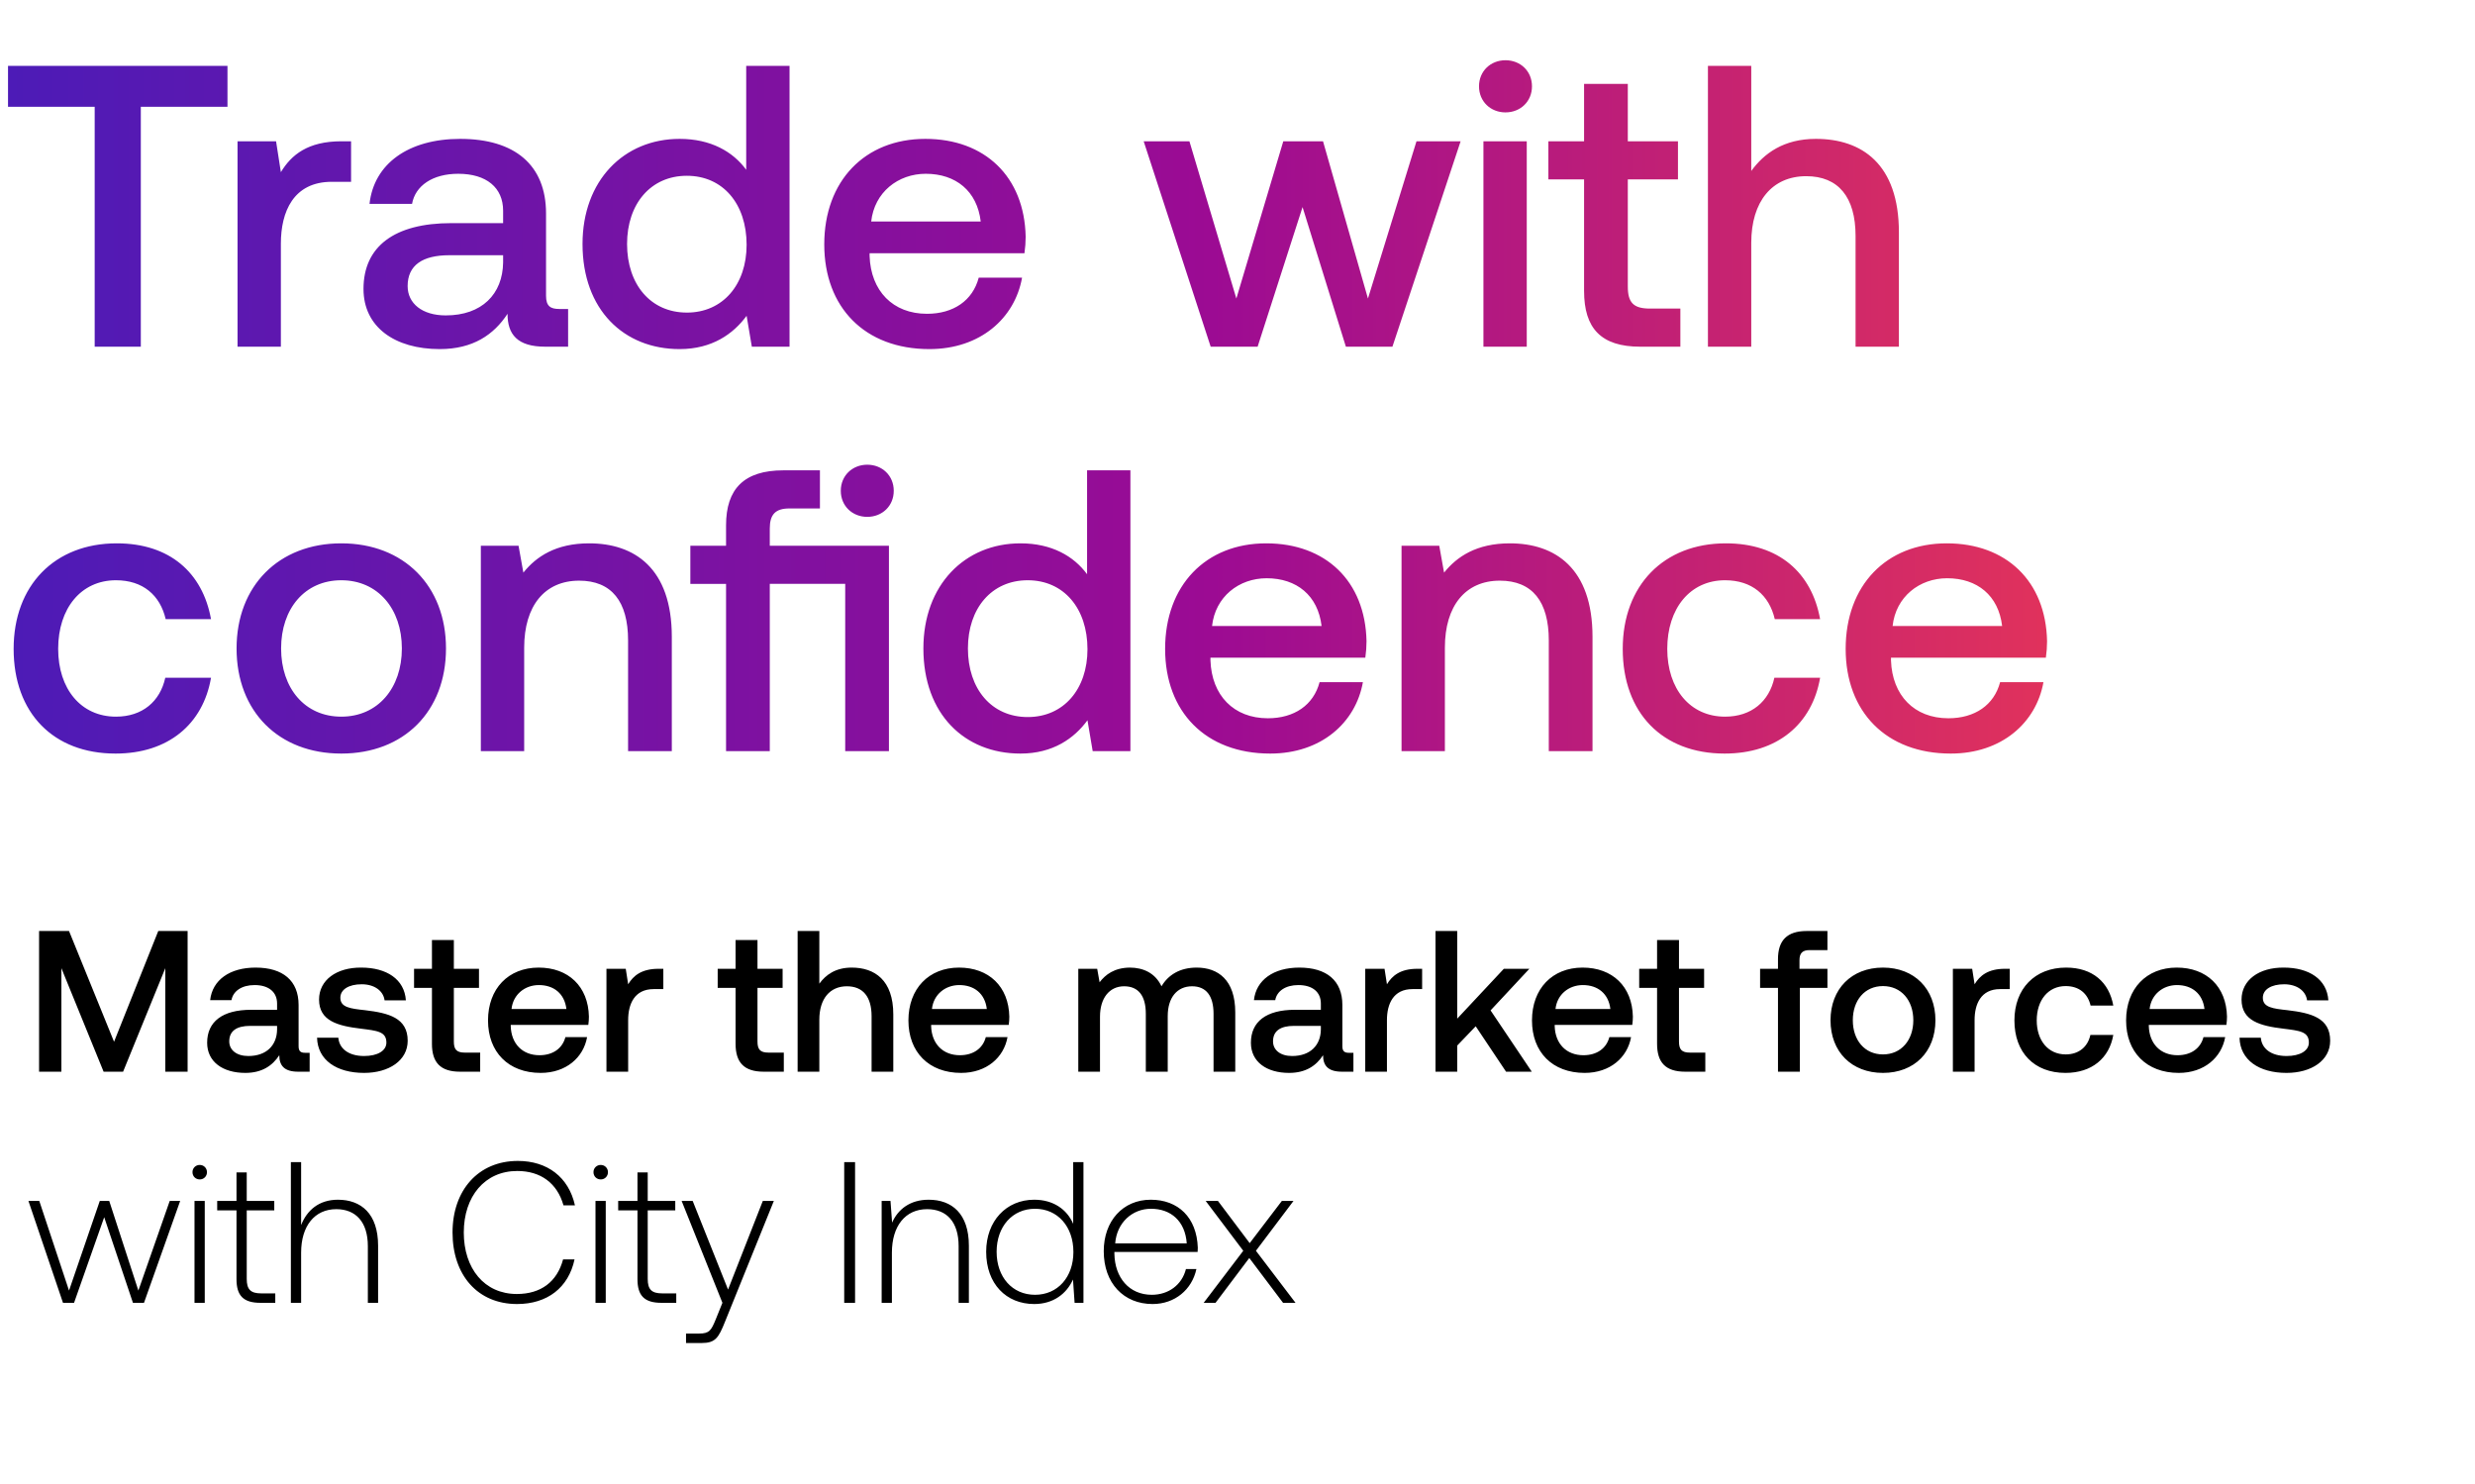
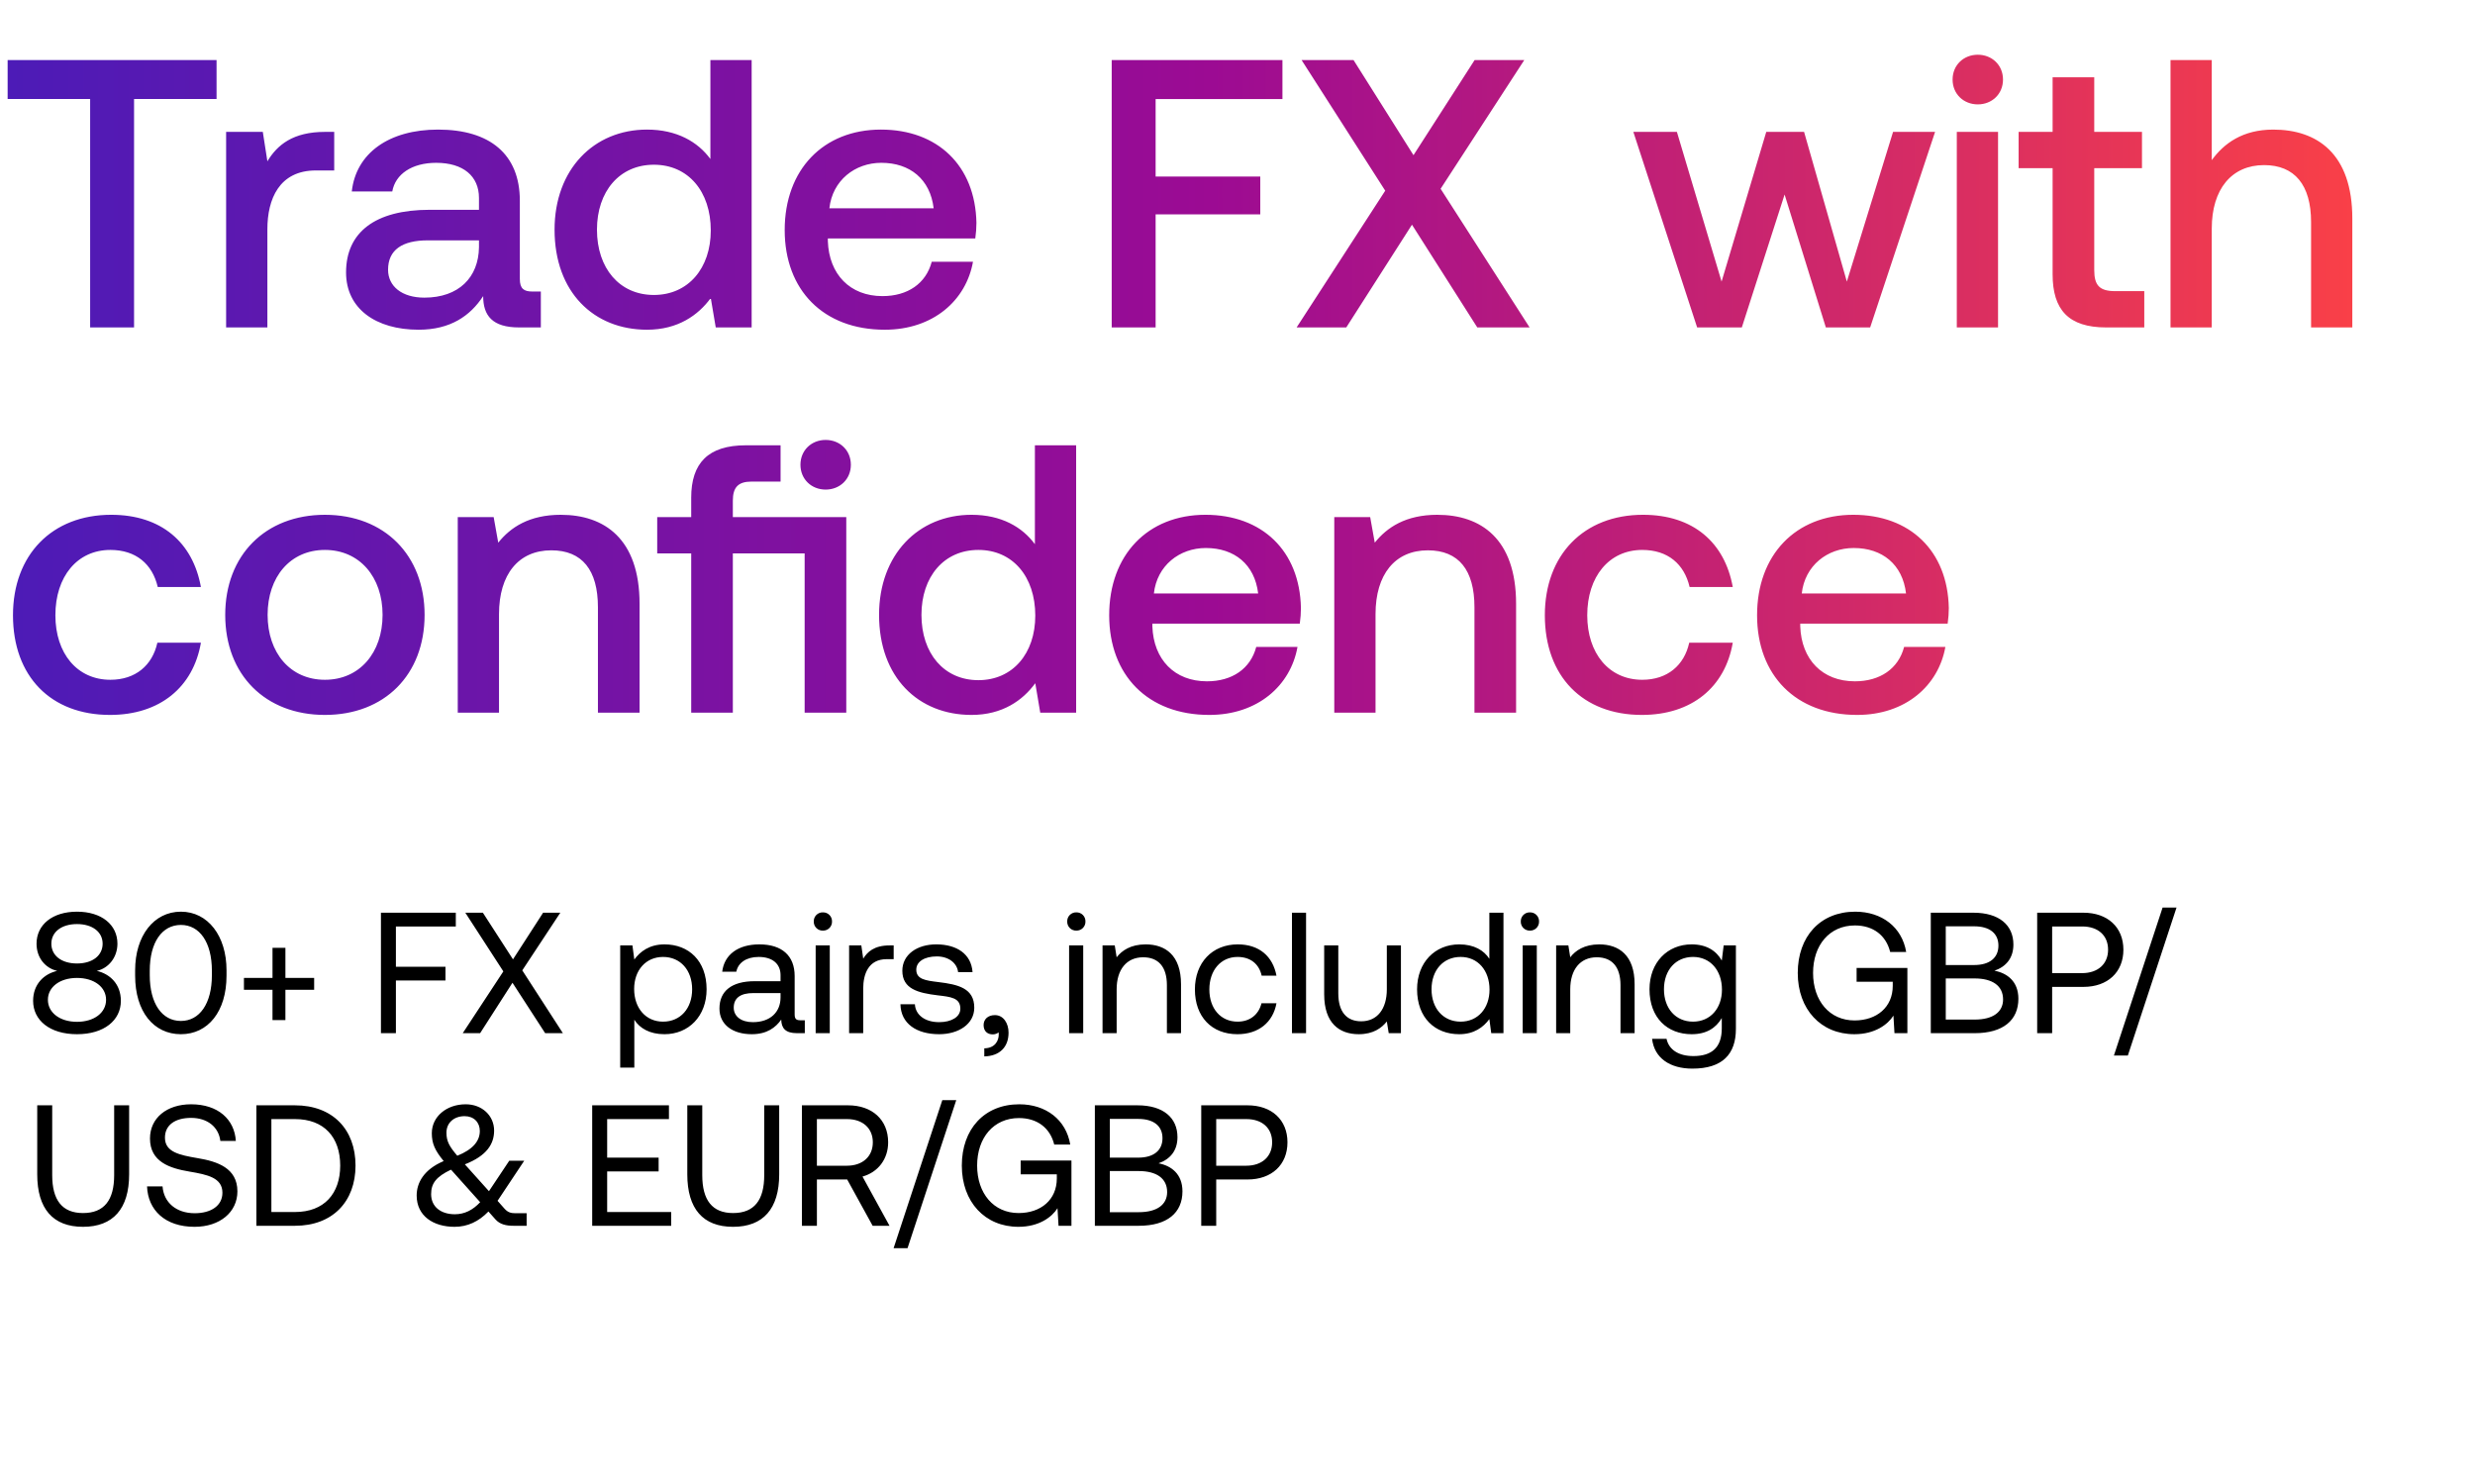
<svg xmlns="http://www.w3.org/2000/svg" width="257" height="154" viewBox="0 0 257 154" fill="none">
-   <path d="M4.058 111.284h2.317v-10.748l4.383 10.748h2.024l4.383-10.748v10.748h2.316V96.675h-3.047l-4.591 11.5-4.675-11.5h-3.11v14.609zm27.636-1.962c-.46 0-.689-.146-.689-.688v-4.279c0-2.525-1.628-3.881-4.466-3.881-2.692 0-4.487 1.294-4.717 3.381h2.213c.167-.94 1.064-1.566 2.4-1.566 1.481 0 2.337.731 2.337 1.92v.647H26.08c-2.984 0-4.57 1.232-4.57 3.423 0 1.983 1.627 3.13 3.965 3.13 1.732 0 2.817-.751 3.527-1.836 0 1.064.5 1.711 1.961 1.711h1.19v-1.962h-.46zm-2.922-2.42c-.02 1.648-1.106 2.754-2.984 2.754-1.232 0-1.983-.626-1.983-1.523 0-1.085.772-1.607 2.17-1.607h2.797v.376zm4.15.855c.062 2.317 2.024 3.652 4.883 3.652 2.588 0 4.529-1.294 4.529-3.339 0-2.379-1.983-2.88-4.425-3.172-1.544-.167-2.567-.292-2.567-1.294 0-.856.877-1.398 2.213-1.398 1.335 0 2.254.689 2.379 1.669h2.212c-.146-2.191-2.004-3.401-4.633-3.401-2.567-.021-4.383 1.294-4.383 3.318 0 2.212 1.92 2.734 4.362 3.026 1.649.209 2.63.292 2.63 1.44 0 .856-.919 1.398-2.317 1.398-1.628 0-2.588-.793-2.671-1.899h-2.212zm11.93.626c0 1.941.877 2.901 2.922 2.901h2.087v-1.982h-1.586c-.855 0-1.148-.314-1.148-1.148v-5.573h2.61v-1.982h-2.61v-2.984h-2.274v2.984h-1.858v1.982h1.858v5.802zm11.29 3.026c2.65 0 4.446-1.607 4.821-3.714H58.71c-.313 1.189-1.315 1.878-2.692 1.878-1.774 0-2.922-1.19-2.984-3.005v-.146h8.056c.041-.293.062-.585.062-.856-.063-3.131-2.129-5.092-5.217-5.092-3.152 0-5.26 2.191-5.26 5.488 0 3.277 2.108 5.447 5.468 5.447zm-3.026-6.636c.167-1.524 1.398-2.484 2.839-2.484 1.565 0 2.67.898 2.859 2.484h-5.698zm15.263-4.174c-1.754 0-2.61.709-3.152 1.607l-.25-1.607h-2.004v10.685h2.254v-5.363c0-1.649.647-3.214 2.65-3.214h1.002v-2.108h-.5zm8.002 7.784c0 1.941.877 2.901 2.922 2.901h2.087v-1.982h-1.586c-.856 0-1.148-.314-1.148-1.148v-5.573h2.609v-1.982h-2.609v-2.984h-2.275v2.984h-1.857v1.982h1.857v5.802zm12.057-7.909c-1.67 0-2.692.751-3.36 1.669v-5.468h-2.254v14.609h2.254v-5.405c0-2.15 1.085-3.464 2.859-3.464 1.67 0 2.567 1.085 2.567 3.109v5.76h2.254v-5.948c0-3.568-1.941-4.862-4.32-4.862zm11.36 10.935c2.65 0 4.445-1.607 4.82-3.714h-2.254c-.313 1.189-1.314 1.878-2.692 1.878-1.774 0-2.921-1.19-2.984-3.005v-.146h8.056c.041-.293.062-.585.062-.856-.062-3.131-2.128-5.092-5.217-5.092-3.151 0-5.26 2.191-5.26 5.488 0 3.277 2.109 5.447 5.469 5.447zm-3.027-6.636c.167-1.524 1.399-2.484 2.839-2.484 1.565 0 2.671.898 2.859 2.484h-5.698zm27.489-4.299c-1.753 0-2.963.772-3.652 1.941-.647-1.378-1.899-1.941-3.297-1.941-1.607.021-2.525.73-3.131 1.523l-.25-1.398h-1.962v10.685h2.254v-5.718c0-1.899.96-3.151 2.504-3.151 1.482 0 2.254.98 2.254 2.859v6.01h2.275v-5.781c0-1.92.981-3.088 2.525-3.088 1.461 0 2.233.98 2.233 2.859v6.01h2.254v-6.156c0-3.381-1.794-4.654-4.007-4.654zm15.818 8.848c-.459 0-.689-.146-.689-.688v-4.279c0-2.525-1.628-3.881-4.466-3.881-2.692 0-4.487 1.294-4.717 3.381h2.212c.167-.94 1.065-1.566 2.401-1.566 1.481 0 2.337.731 2.337 1.92v.647h-2.692c-2.985 0-4.571 1.232-4.571 3.423 0 1.983 1.628 3.13 3.965 3.13 1.733 0 2.818-.751 3.527-1.836 0 1.064.501 1.711 1.962 1.711h1.19v-1.962h-.459zm-2.922-2.42c-.021 1.648-1.106 2.754-2.984 2.754-1.232 0-1.983-.626-1.983-1.523 0-1.085.772-1.607 2.17-1.607h2.797v.376zm10.014-6.303c-1.753 0-2.609.709-3.152 1.607l-.25-1.607h-2.003v10.685h2.253v-5.363c0-1.649.647-3.214 2.651-3.214h1.002v-2.108h-.501zm1.891 10.685h2.254v-2.713l1.92-2.003 3.151 4.716h2.671l-4.278-6.365 4.028-4.32h-2.651l-4.841 5.176v-9.1h-2.254v14.609zm15.486.125c2.65 0 4.445-1.607 4.82-3.714h-2.253c-.313 1.189-1.315 1.878-2.693 1.878-1.774 0-2.921-1.19-2.984-3.005v-.146h8.056c.041-.293.062-.585.062-.856-.062-3.131-2.128-5.092-5.217-5.092-3.151 0-5.259 2.191-5.259 5.488 0 3.277 2.108 5.447 5.468 5.447zm-3.027-6.636c.167-1.524 1.399-2.484 2.839-2.484 1.565 0 2.671.898 2.859 2.484h-5.698zm10.548 3.61c0 1.941.877 2.901 2.922 2.901h2.087v-1.982h-1.586c-.856 0-1.148-.314-1.148-1.148v-5.573h2.609v-1.982h-2.609v-2.984h-2.275v2.984h-1.857v1.982h1.857v5.802zm10.697-5.802h1.858v8.703h2.274v-8.703h2.86v-1.982h-2.901v-.898c0-.73.313-1.043 1.043-1.043h1.858v-1.983h-2.15c-2.066 0-2.984 1.002-2.984 2.922v1.002h-1.858v1.982zm12.76 8.828c3.255 0 5.447-2.191 5.447-5.467 0-3.256-2.192-5.468-5.447-5.468-3.256 0-5.447 2.212-5.447 5.468 0 3.276 2.191 5.467 5.447 5.467zm0-1.92c-1.9 0-3.131-1.481-3.131-3.547 0-2.067 1.231-3.548 3.131-3.548 1.899 0 3.151 1.481 3.151 3.548 0 2.066-1.252 3.547-3.151 3.547zm12.664-8.89c-1.753 0-2.609.709-3.151 1.607l-.251-1.607h-2.003v10.685h2.254v-5.363c0-1.649.647-3.214 2.65-3.214h1.002v-2.108h-.501zm6.286 10.81c2.734 0 4.55-1.523 4.967-3.944h-2.379c-.271 1.231-1.19 2.024-2.567 2.024-1.816 0-3.005-1.44-3.005-3.527 0-2.107 1.189-3.568 3.005-3.568 1.398 0 2.296.772 2.588 2.024h2.358c-.438-2.421-2.15-3.944-4.904-3.944-3.235 0-5.364 2.191-5.364 5.488 0 3.34 2.066 5.447 5.301 5.447zm11.764 0c2.65 0 4.445-1.607 4.82-3.714h-2.253c-.314 1.189-1.315 1.878-2.693 1.878-1.774 0-2.921-1.19-2.984-3.005v-.146h8.056c.041-.293.062-.585.062-.856-.062-3.131-2.128-5.092-5.217-5.092-3.151 0-5.259 2.191-5.259 5.488 0 3.277 2.108 5.447 5.468 5.447zm-3.027-6.636c.167-1.524 1.399-2.484 2.839-2.484 1.565 0 2.671.898 2.859 2.484h-5.698zm9.337 2.984c.063 2.317 2.025 3.652 4.884 3.652 2.588 0 4.528-1.294 4.528-3.339 0-2.379-1.982-2.88-4.424-3.172-1.544-.167-2.567-.292-2.567-1.294 0-.856.877-1.398 2.212-1.398 1.336 0 2.254.689 2.379 1.669h2.213c-.146-2.191-2.004-3.401-4.633-3.401-2.567-.021-4.383 1.294-4.383 3.318 0 2.212 1.92 2.734 4.362 3.026 1.648.209 2.629.292 2.629 1.44 0 .856-.918 1.398-2.316 1.398-1.628 0-2.588-.793-2.672-1.899h-2.212zM6.542 135.284H7.69l3.13-8.89 2.985 8.89h1.147l3.757-10.581h-1.085l-3.256 9.308-3.026-9.308h-.98l-3.194 9.308-3.089-9.308H2.952l3.59 10.581zM20.74 122.47a.735.735 0 00.75-.751.735.735 0 00-.75-.751.735.735 0 00-.752.751c0 .438.334.751.752.751zm-.543 12.814h1.064v-10.581h-1.064v10.581zm4.36-2.462c0 1.69.688 2.462 2.483 2.462h1.544v-.981h-1.46c-1.107 0-1.503-.417-1.503-1.502v-7.117h2.859v-.981h-2.86v-2.963h-1.063v2.963h-2.004v.981h2.004v7.138zm10.53-8.244c-1.982 0-3.214 1.106-3.819 2.63v-6.533h-1.064v14.609h1.064v-5.217c0-2.755 1.398-4.508 3.652-4.508 2.025 0 3.277 1.336 3.277 3.84v5.885h1.064v-5.927c0-3.339-1.774-4.779-4.174-4.779zm18.603 10.831c3.13 0 5.343-1.69 5.969-4.633h-1.19c-.626 2.338-2.316 3.59-4.8 3.59-3.38 0-5.51-2.651-5.51-6.386 0-3.736 2.171-6.386 5.552-6.386 2.442 0 4.153 1.273 4.8 3.568h1.19c-.647-2.921-2.86-4.612-5.927-4.612-4.112 0-6.783 3.047-6.783 7.43 0 4.424 2.609 7.429 6.7 7.429zm8.687-12.939a.735.735 0 00.751-.751.735.735 0 00-.751-.751.735.735 0 00-.751.751c0 .438.334.751.751.751zm-.543 12.814H62.9v-10.581h-1.065v10.581zm4.36-2.462c0 1.69.689 2.462 2.484 2.462h1.544v-.981h-1.461c-1.106 0-1.503-.417-1.503-1.502v-7.117h2.86v-.981h-2.86v-2.963h-1.064v2.963h-2.003v.981h2.003v7.138zm8.82 2.462l-.69 1.711c-.48 1.169-.667 1.482-1.752 1.482h-1.336v.981h1.628c1.419 0 1.753-.543 2.42-2.212l5.072-12.543H79.21l-3.61 9.204-3.673-9.204h-1.148l4.236 10.581zm12.648 0h1.127v-14.609h-1.127v14.609zm8.77-10.706c-1.94 0-3.192 1.002-3.798 2.379l-.166-2.254h-.919v10.581h1.065v-5.217c0-2.755 1.398-4.508 3.652-4.508 2.045 0 3.276 1.336 3.276 3.84v5.885h1.065v-5.927c0-3.339-1.774-4.779-4.174-4.779zm15.007 2.504c-.647-1.502-2.066-2.504-4.048-2.504-2.901 0-4.988 2.212-4.988 5.405 0 3.339 2.087 5.426 4.988 5.426 1.982 0 3.36-1.064 4.027-2.546l.167 2.421h.919v-14.609h-1.065v6.407zm-3.965 7.367c-2.358 0-3.986-1.836-3.986-4.466 0-2.608 1.628-4.466 3.986-4.466 2.358 0 3.986 1.858 3.986 4.487 0 2.609-1.628 4.445-3.986 4.445zm12.208.96c2.317 0 4.091-1.502 4.55-3.631h-1.086c-.417 1.649-1.815 2.671-3.547 2.671-2.359 0-3.84-1.794-3.882-4.257v-.188h8.64c0-.146.021-.313.021-.438-.105-3.151-2.045-4.988-4.884-4.988-2.901 0-4.883 2.212-4.883 5.343 0 3.318 2.066 5.488 5.071 5.488zm-3.882-6.302c.167-2.15 1.774-3.59 3.715-3.59 2.066 0 3.548 1.273 3.715 3.59h-7.43zm9.188 6.177h1.231l3.506-4.654 3.506 4.654h1.294l-4.111-5.405 3.902-5.176h-1.21l-3.339 4.383-3.298-4.383h-1.273l3.903 5.176-4.111 5.405z" fill="#000" />
-   <path d="M.833 11.088h8.999V36h4.79V11.088h8.999v-4.25H.833v4.25zm34.622 3.582c-3.5 0-5.208 1.417-6.29 3.208l-.5-3.208h-4V36h4.5V25.294c0-3.292 1.29-6.416 5.29-6.416h2V14.67h-1zm22.62 17.414c-.916 0-1.375-.292-1.375-1.375v-8.54c0-5.04-3.249-7.749-8.915-7.749-5.374 0-8.956 2.583-9.415 6.75h4.416c.334-1.876 2.125-3.125 4.791-3.125 2.958 0 4.666 1.458 4.666 3.832v1.292h-5.374c-5.957 0-9.124 2.458-9.124 6.832 0 3.958 3.25 6.249 7.916 6.249 3.457 0 5.624-1.5 7.04-3.666 0 2.125 1 3.416 3.916 3.416h2.375v-3.916h-.917zm-5.832-4.833c-.042 3.292-2.208 5.5-5.957 5.5-2.458 0-3.958-1.25-3.958-3.042 0-2.166 1.541-3.207 4.333-3.207h5.582v.75zm25.242-9.623c-1.374-1.874-3.666-3.208-6.915-3.208-5.79 0-10.082 4.333-10.082 10.915 0 6.832 4.291 10.915 10.082 10.915 3.374 0 5.582-1.583 6.957-3.458L78.069 36h3.916V6.838h-4.5v10.79zm-6.165 14.83c-3.75 0-6.207-2.915-6.207-7.123 0-4.166 2.457-7.082 6.207-7.082s6.207 2.916 6.207 7.166c0 4.124-2.458 7.04-6.207 7.04zm25.184 3.792c5.291 0 8.874-3.208 9.624-7.415h-4.499c-.625 2.374-2.625 3.749-5.374 3.749-3.541 0-5.833-2.375-5.958-5.999v-.292h16.081a12.27 12.27 0 00.125-1.708c-.125-6.249-4.249-10.165-10.415-10.165-6.29 0-10.498 4.375-10.498 10.957 0 6.54 4.207 10.873 10.914 10.873zm-6.04-13.248c.333-3.04 2.791-4.957 5.666-4.957 3.124 0 5.332 1.791 5.707 4.957H90.464zM125.715 36h4.874l4.666-14.497L139.754 36h4.833l7.082-21.33h-4.583L142.046 31l-4.666-16.33h-4.125L128.381 31l-4.874-16.33h-4.749L125.715 36zm30.614-24.33c1.541 0 2.749-1.124 2.749-2.707 0-1.583-1.208-2.708-2.749-2.708-1.542 0-2.75 1.125-2.75 2.708 0 1.583 1.208 2.708 2.75 2.708zM154.037 36h4.499V14.67h-4.499V36zm10.451-5.79c0 3.874 1.75 5.79 5.833 5.79h4.166v-3.958h-3.167c-1.708 0-2.291-.625-2.291-2.29V18.627h5.208V14.67h-5.208V8.713h-4.541v5.957h-3.707v3.958h3.707v11.581zm24.067-15.79c-3.333 0-5.374 1.5-6.707 3.333V6.838h-4.499V36h4.499V25.21c0-4.29 2.166-6.915 5.707-6.915 3.333 0 5.124 2.166 5.124 6.207V36h4.5V24.127c0-7.124-3.875-9.707-8.624-9.707zM11.998 78.25c5.457 0 9.082-3.041 9.915-7.874h-4.75c-.54 2.458-2.374 4.041-5.123 4.041-3.625 0-6-2.874-6-7.04 0-4.208 2.375-7.124 6-7.124 2.79 0 4.582 1.541 5.165 4.041h4.708c-.875-4.832-4.291-7.874-9.79-7.874-6.457 0-10.707 4.375-10.707 10.957 0 6.665 4.125 10.873 10.582 10.873zm23.44 0c6.5 0 10.873-4.374 10.873-10.915 0-6.499-4.374-10.915-10.873-10.915s-10.873 4.416-10.873 10.915c0 6.54 4.374 10.915 10.873 10.915zm0-3.833c-3.79 0-6.249-2.957-6.249-7.082 0-4.124 2.458-7.082 6.25-7.082 3.79 0 6.29 2.958 6.29 7.082 0 4.125-2.5 7.082-6.29 7.082zm25.74-17.997c-3.459 0-5.5 1.375-6.833 3.041l-.5-2.79H49.93V78h4.5V67.252c0-4.333 2.124-6.957 5.707-6.957 3.374 0 5.082 2.166 5.082 6.207V78h4.541V66.127c0-7.124-3.874-9.707-8.582-9.707zm28.878-2.75c1.542 0 2.75-1.124 2.75-2.707 0-1.583-1.208-2.708-2.75-2.708-1.541 0-2.75 1.125-2.75 2.708 0 1.583 1.209 2.708 2.75 2.708zm-10.123 3V54.88c0-1.458.583-2.083 2.041-2.083h3.167v-3.958H81.35c-4.125 0-5.958 1.958-5.958 5.708v2.124h-3.707v3.958h3.707V78h4.541V60.628h7.832V78h4.541V56.67H79.933zm32.947 2.958c-1.375-1.874-3.666-3.208-6.916-3.208-5.791 0-10.081 4.333-10.081 10.915 0 6.832 4.29 10.915 10.081 10.915 3.375 0 5.583-1.583 6.957-3.458l.542 3.208h3.916V48.838h-4.499v10.79zm-6.166 14.83c-3.749 0-6.207-2.915-6.207-7.123 0-4.166 2.458-7.082 6.207-7.082 3.749 0 6.207 2.916 6.207 7.165 0 4.125-2.458 7.04-6.207 7.04zm25.185 3.792c5.291 0 8.873-3.208 9.623-7.415h-4.499c-.625 2.374-2.625 3.749-5.374 3.749-3.541 0-5.832-2.375-5.957-5.999v-.292h16.08a12.27 12.27 0 00.125-1.708c-.125-6.249-4.249-10.165-10.415-10.165-6.29 0-10.498 4.375-10.498 10.957 0 6.54 4.208 10.873 10.915 10.873zm-6.041-13.248c.333-3.04 2.791-4.957 5.666-4.957 3.124 0 5.332 1.791 5.707 4.957h-11.373zm30.925-8.582c-3.458 0-5.499 1.375-6.833 3.041l-.5-2.79h-3.916V78h4.5V67.252c0-4.333 2.124-6.957 5.707-6.957 3.374 0 5.083 2.166 5.083 6.207V78h4.54V66.127c0-7.124-3.874-9.707-8.581-9.707zm22.3 21.83c5.458 0 9.082-3.041 9.915-7.874h-4.749c-.541 2.458-2.374 4.041-5.124 4.041-3.624 0-5.999-2.874-5.999-7.04 0-4.208 2.375-7.124 5.999-7.124 2.791 0 4.583 1.541 5.166 4.041h4.707c-.874-4.832-4.291-7.874-9.79-7.874-6.457 0-10.706 4.375-10.706 10.957 0 6.665 4.124 10.873 10.581 10.873zm23.482 0c5.291 0 8.874-3.208 9.624-7.415h-4.5c-.624 2.374-2.624 3.749-5.374 3.749-3.541 0-5.832-2.375-5.957-5.999v-.292h16.081a12.27 12.27 0 00.125-1.708c-.125-6.249-4.25-10.165-10.415-10.165-6.291 0-10.498 4.375-10.498 10.957 0 6.54 4.207 10.873 10.914 10.873zm-6.04-13.248c.333-3.04 2.791-4.957 5.665-4.957 3.125 0 5.333 1.791 5.708 4.957h-11.373z" fill="url(#paint0_linear_1072_109)" />
+   <path d="M10.05 100.815c1.215-.268 2.144-1.394 2.144-2.823 0-1.966-1.644-3.324-4.2-3.324-2.555 0-4.199 1.358-4.199 3.324 0 1.5.947 2.555 2.144 2.823-1.411.322-2.501 1.412-2.501 3.11 0 2.019 1.733 3.466 4.556 3.466 2.824 0 4.557-1.447 4.557-3.466 0-1.716-1.108-2.788-2.502-3.11zm-4.718-2.823c0-1.215 1.054-2.037 2.662-2.037 1.609 0 2.663.822 2.663 2.037 0 1.233-1.054 2.055-2.663 2.055-1.608 0-2.662-.822-2.662-2.055zm2.662 8.113c-1.769 0-3.02-.947-3.02-2.288 0-1.322 1.233-2.269 3.02-2.269s3.02.947 3.02 2.269c0 1.341-1.233 2.288-3.02 2.288zm6.038-4.789c0 3.734 1.93 6.075 4.753 6.075 2.806 0 4.736-2.341 4.736-6.075v-.572c0-3.556-1.93-6.076-4.736-6.076-2.823 0-4.753 2.52-4.753 6.076v.572zm7.97-.054c0 2.966-1.287 4.753-3.217 4.753-1.948 0-3.234-1.787-3.234-4.753v-.465c0-2.966 1.286-4.753 3.234-4.753 1.93 0 3.217 1.787 3.217 4.753v.465zm6.293.286H25.33v1.233h2.966v3.145h1.34v-3.145h2.985v-1.233h-2.984v-3.127h-1.34v3.127zm11.26 5.736h1.555v-5.468h5.147v-1.43H41.11v-4.181h6.22v-1.43h-7.774v12.509zm8.495 0h1.805l3.36-5.236 3.394 5.236h1.841l-4.217-6.522 3.949-5.987h-1.787l-3.127 4.843-3.127-4.843h-1.823l3.949 6.094-4.217 6.415zm20.944-9.22c-1.537 0-2.52.732-3.127 1.572l-.197-1.466h-1.269v12.688h1.466v-4.968c.553.876 1.59 1.501 3.127 1.501 2.52 0 4.378-1.876 4.378-4.664 0-2.966-1.859-4.664-4.378-4.664zm-.143 8.023c-1.787 0-3.002-1.394-3.002-3.395 0-1.948 1.215-3.324 3.002-3.324 1.805 0 3.02 1.376 3.02 3.359 0 1.984-1.215 3.36-3.02 3.36zm14.255-.143c-.411 0-.59-.125-.59-.608v-3.985c0-2.126-1.34-3.288-3.663-3.288-2.198 0-3.646 1.055-3.86 2.842h1.465c.179-.93 1.037-1.537 2.323-1.537 1.43 0 2.27.715 2.27 1.894v.625h-2.68c-2.395 0-3.664 1.019-3.664 2.842 0 1.662 1.358 2.662 3.36 2.662 1.572 0 2.483-.697 3.055-1.519.018.894.43 1.412 1.644 1.412h.804v-1.34h-.464zm-2.055-2.377c0 1.519-1.055 2.573-2.877 2.573-1.216 0-1.984-.607-1.984-1.501 0-1.036.733-1.519 2.037-1.519h2.824v.447zm4.397-6.933a.92.92 0 00.947-.948.92.92 0 00-.947-.947.92.92 0 00-.948.947.92.92 0 00.948.948zm-.751 10.65h1.465V98.17h-1.465v9.114zm7.69-9.114c-1.626 0-2.323.68-2.752 1.376l-.197-1.376H88.17v9.114h1.465v-4.646c0-1.448.518-3.038 2.43-3.038h.733v-1.43h-.411zm1.114 6.112c.036 2.001 1.662 3.109 4.02 3.109 2.02 0 3.646-1.054 3.646-2.752 0-2.019-1.662-2.412-3.735-2.662-1.322-.161-2.287-.286-2.287-1.287 0-.84.858-1.376 2.127-1.376 1.25 0 2.108.697 2.215 1.626h1.501c-.142-1.894-1.644-2.859-3.716-2.877-2.056-.018-3.575 1.072-3.575 2.734 0 1.895 1.627 2.306 3.664 2.556 1.358.161 2.359.25 2.359 1.394 0 .839-.912 1.393-2.198 1.393-1.52 0-2.466-.786-2.52-1.858h-1.501zm9.814 1.126c-.75 0-1.179.447-1.179 1.036 0 .644.411.965.947.965.214 0 .465-.071.608-.214a.988.988 0 01.017.232c0 .608-.357 1.412-1.501 1.43v.84c1.573-.036 2.52-.948 2.52-2.466 0-.983-.536-1.823-1.412-1.823zm8.449-8.774a.92.92 0 00.947-.948.92.92 0 00-.947-.947.92.92 0 00-.947.947.92.92 0 00.947.948zm-.751 10.65h1.466V98.17h-1.466v9.114zm7.941-9.22c-1.537 0-2.466.643-3.003 1.34l-.196-1.234h-1.269v9.114h1.465v-4.557c0-2.055 1.037-3.324 2.752-3.324 1.591 0 2.466 1.001 2.466 2.895v4.986h1.466v-5.075c0-3.02-1.626-4.146-3.681-4.146zm9.537 9.327c2.215 0 3.699-1.251 4.056-3.216h-1.555c-.286 1.161-1.179 1.912-2.484 1.912-1.751 0-2.93-1.358-2.93-3.342 0-1.983 1.179-3.377 2.93-3.377 1.341 0 2.234.732 2.502 1.948h1.537c-.375-2.002-1.787-3.253-4.021-3.253-2.644 0-4.449 1.894-4.449 4.682 0 2.841 1.751 4.646 4.414 4.646zm5.663-.107h1.465V94.775h-1.465v12.509zm9.852-4.557c0 2.055-1.001 3.324-2.663 3.324-1.519 0-2.376-1.001-2.376-2.895V98.17h-1.466v5.076c0 3.02 1.591 4.145 3.592 4.145 1.501 0 2.377-.643 2.913-1.322l.196 1.215h1.269V98.17h-1.465v4.557zm10.647-3.163c-.554-.875-1.591-1.5-3.128-1.5-2.519 0-4.378 1.876-4.378 4.663 0 2.967 1.859 4.664 4.378 4.664 1.537 0 2.52-.732 3.128-1.572l.196 1.465h1.269V94.775h-1.465v4.79zm-2.985 6.523c-1.805 0-3.02-1.376-3.02-3.36 0-1.983 1.215-3.36 3.02-3.36 1.787 0 3.002 1.395 3.002 3.396 0 1.948-1.215 3.324-3.002 3.324zm7.197-9.453a.92.92 0 00.947-.948.92.92 0 00-.947-.947.92.92 0 00-.948.947.92.92 0 00.948.948zm-.751 10.65h1.465V98.17h-1.465v9.114zm7.94-9.22c-1.537 0-2.466.643-3.002 1.34l-.196-1.234h-1.269v9.114h1.465v-4.557c0-2.055 1.037-3.324 2.752-3.324 1.591 0 2.466 1.001 2.466 2.895v4.986h1.466v-5.075c0-3.02-1.627-4.146-3.682-4.146zm12.733 1.679c-.571-1.019-1.59-1.68-3.127-1.68-2.519 0-4.378 1.877-4.378 4.664 0 2.967 1.859 4.664 4.378 4.664 1.537 0 2.52-.643 3.127-1.679v1.072c0 1.983-1.036 2.877-2.948 2.877-1.519 0-2.538-.643-2.788-1.787h-1.501c.232 2.001 1.859 3.091 4.182 3.091 3.127 0 4.521-1.501 4.521-4.128V98.17h-1.269l-.197 1.573zm-2.984 6.344c-1.805 0-3.02-1.376-3.02-3.36 0-1.983 1.215-3.36 3.02-3.36 1.787 0 3.002 1.395 3.002 3.396 0 1.948-1.215 3.324-3.002 3.324zm16.752 1.304c2.144 0 3.485-1.018 4.056-1.93l.108 1.823h1.34v-6.773h-5.272v1.43h3.753v.429c0 2.216-1.662 3.592-3.967 3.592-2.591 0-4.307-2.037-4.307-4.932 0-2.895 1.716-4.933 4.343-4.933 1.894 0 3.234 1.02 3.663 2.753h1.662c-.429-2.574-2.52-4.182-5.29-4.182-3.627 0-5.968 2.573-5.968 6.362 0 3.788 2.412 6.361 5.879 6.361zm7.935-.107h4.557c2.967 0 4.539-1.358 4.539-3.574 0-1.805-1.161-2.662-2.484-2.913 1.18-.411 1.966-1.286 1.966-2.716 0-2.02-1.483-3.306-4.146-3.306h-4.432v12.509zm4.504-11.097c1.626 0 2.519.75 2.519 2.001 0 1.27-.911 2.02-2.519 2.02h-2.949v-4.021h2.949zm.053 5.414c1.859 0 2.949.769 2.949 2.181 0 1.286-1.019 2.09-2.949 2.09h-3.002v-4.271h3.002zm6.49 5.683h1.555v-4.807h3.252c2.502 0 4.146-1.519 4.146-3.86 0-2.34-1.644-3.842-4.146-3.842h-4.807v12.509zm4.682-11.08c1.644 0 2.681.93 2.681 2.413 0 1.483-1.055 2.431-2.699 2.431h-3.109v-4.843h3.127zm4.732 13.403l5.057-15.368h-1.447l-5.057 15.368h1.447zM3.866 121.941c0 3.574 1.627 5.45 4.754 5.45s4.789-1.876 4.789-5.45v-7.166h-1.555v7.255c0 2.592-1.036 3.932-3.234 3.932-2.162 0-3.199-1.34-3.199-3.932v-7.255H3.866v7.166zm11.403 1.251c.09 2.466 1.877 4.199 4.933 4.199 2.626 0 4.45-1.519 4.45-3.681 0-2.43-2.092-3.109-4.129-3.449-1.876-.321-3.395-.625-3.395-2.126 0-1.341 1.09-2.055 2.716-2.055 1.698 0 2.86.947 3.038 2.394h1.608c-.143-2.251-1.858-3.806-4.646-3.806-2.537 0-4.27 1.43-4.27 3.556 0 2.43 2.072 3.092 4.092 3.431 1.894.322 3.43.643 3.43 2.198 0 1.358-1.197 2.127-2.877 2.127-1.912 0-3.216-1.108-3.341-2.788h-1.609zm15.358 4.092c3.914 0 6.29-2.52 6.29-6.254 0-3.753-2.376-6.255-6.29-6.255h-4.003v12.509h4.003zm-2.448-11.079h2.448c3.038 0 4.7 1.894 4.7 4.825 0 2.912-1.662 4.825-4.7 4.825H28.18v-9.65zm25.327 9.775c-.465 0-.787-.09-1.144-.501l-.697-.786 2.77-4.164H52.88l-2.108 3.163-2.502-2.787c2.287-.894 3.038-2.127 3.038-3.503 0-1.555-1.251-2.734-2.949-2.734-2.001 0-3.52 1.287-3.52 3.002 0 1.072.321 1.787 1.233 2.895-2.073.876-2.806 2.27-2.806 3.574 0 2.127 1.733 3.252 3.932 3.252 1.34 0 2.501-.536 3.52-1.59l.715.804c.464.536 1.126.679 1.894.679h1.358v-1.304h-1.18zm-5.254-10.079c.947 0 1.572.643 1.572 1.537 0 1.054-.732 1.93-2.34 2.573-.823-.965-1.126-1.501-1.126-2.395 0-1 .75-1.715 1.894-1.715zm-1.019 10.186c-1.447 0-2.466-.769-2.466-2.091 0-1.126.536-1.805 2.055-2.537.054.035.09.089.125.125l2.913 3.252c-.768.822-1.626 1.251-2.627 1.251zm14.259 1.197h8.202v-1.429h-6.647v-4.218h5.343v-1.429h-5.343v-4.003h6.415v-1.43h-7.97v12.509zm9.876-5.343c0 3.574 1.626 5.45 4.753 5.45 3.127 0 4.79-1.876 4.79-5.45v-7.166h-1.555v7.255c0 2.592-1.037 3.932-3.235 3.932-2.162 0-3.199-1.34-3.199-3.932v-7.255h-1.554v7.166zm11.903 5.343h1.555v-4.807h3.145l2.644 4.807h1.752l-2.806-5.111c1.608-.446 2.663-1.805 2.663-3.556 0-2.341-1.662-3.842-4.164-3.842h-4.79v12.509zm4.682-11.079c1.626 0 2.68.947 2.68 2.412 0 1.466-1.054 2.431-2.698 2.431h-3.11v-4.843h3.128zm6.285 13.402l5.057-15.368h-1.447l-5.057 15.368h1.447zm11.515-2.216c2.144 0 3.484-1.018 4.056-1.93l.108 1.823h1.34v-6.773h-5.272v1.43h3.753v.429c0 2.216-1.662 3.592-3.967 3.592-2.591 0-4.307-2.037-4.307-4.932 0-2.895 1.716-4.932 4.342-4.932 1.895 0 3.235 1.018 3.664 2.752h1.662c-.429-2.574-2.52-4.182-5.29-4.182-3.627 0-5.968 2.573-5.968 6.362 0 3.788 2.412 6.361 5.879 6.361zm7.935-.107h4.557c2.967 0 4.539-1.358 4.539-3.574 0-1.805-1.161-2.662-2.484-2.913 1.18-.411 1.966-1.286 1.966-2.716 0-2.019-1.483-3.306-4.146-3.306h-4.432v12.509zm4.504-11.097c1.626 0 2.519.75 2.519 2.001 0 1.269-.911 2.02-2.519 2.02h-2.949v-4.021h2.949zm.053 5.414c1.859 0 2.949.769 2.949 2.181 0 1.286-1.019 2.09-2.949 2.09h-3.002v-4.271h3.002zm6.49 5.683h1.555v-4.807h3.252c2.502 0 4.146-1.519 4.146-3.86s-1.644-3.842-4.146-3.842h-4.807v12.509zm4.682-11.079c1.644 0 2.68.929 2.68 2.412 0 1.483-1.054 2.431-2.698 2.431h-3.109v-4.843h3.127z" fill="#000" />
+   <path d="M.793 10.283H9.36V34h4.56V10.283h8.567V6.238H.793v4.045zm32.96 3.411c-3.331 0-4.957 1.348-5.988 3.054l-.476-3.054H23.48V34h4.284V23.807c0-3.133 1.229-6.107 5.036-6.107h1.904v-4.006h-.952zm21.535 16.578c-.873 0-1.309-.278-1.309-1.309v-8.13c0-4.799-3.093-7.377-8.487-7.377-5.116 0-8.527 2.459-8.963 6.425h4.204c.317-1.785 2.022-2.974 4.56-2.974 2.816 0 4.443 1.388 4.443 3.648v1.23h-5.117c-5.671 0-8.685 2.34-8.685 6.504 0 3.768 3.093 5.949 7.535 5.949 3.292 0 5.354-1.428 6.703-3.49 0 2.022.952 3.252 3.728 3.252h2.26v-3.728h-.872zm-5.552-4.6c-.04 3.133-2.102 5.235-5.672 5.235-2.34 0-3.768-1.19-3.768-2.896 0-2.062 1.468-3.053 4.125-3.053h5.315v.713zm24.03-9.162c-1.308-1.785-3.49-3.054-6.583-3.054-5.513 0-9.598 4.125-9.598 10.391 0 6.504 4.085 10.391 9.598 10.391 3.212 0 5.314-1.507 6.623-3.292L74.322 34h3.728V6.238h-4.284V16.51zm-5.87 14.119c-3.569 0-5.909-2.776-5.909-6.782 0-3.966 2.34-6.742 5.91-6.742 3.57 0 5.909 2.776 5.909 6.821 0 3.927-2.34 6.703-5.91 6.703zm23.977 3.609c5.036 0 8.447-3.054 9.161-7.06h-4.283c-.595 2.261-2.499 3.57-5.116 3.57-3.371 0-5.553-2.26-5.672-5.711v-.278h15.309c.079-.555.119-1.11.119-1.626-.119-5.949-4.045-9.677-9.915-9.677-5.989 0-9.994 4.164-9.994 10.43 0 6.227 4.005 10.352 10.39 10.352zm-5.751-12.612c.317-2.895 2.657-4.72 5.394-4.72 2.974 0 5.076 1.706 5.433 4.72H86.122zM115.438 34h4.56V22.26h10.867v-3.926h-10.867v-8.05h13.168V6.237h-17.728V34zm19.201 0h5.156l6.822-10.669L153.398 34h5.434l-9.241-14.397 8.686-13.365h-5.156l-6.346 9.875-6.226-9.875h-5.394l8.685 13.564L134.639 34zm41.589 0h4.64l4.442-13.802L189.593 34h4.601l6.742-20.306h-4.363l-4.799 15.547-4.442-15.547h-3.926l-4.64 15.547-4.64-15.547h-4.522L176.228 34zm29.144-23.161c1.467 0 2.617-1.071 2.617-2.578s-1.15-2.578-2.617-2.578c-1.468 0-2.618 1.07-2.618 2.578 0 1.507 1.15 2.578 2.618 2.578zM203.191 34h4.283V13.694h-4.283V34zm9.949-5.513c0 3.689 1.666 5.513 5.552 5.513h3.966v-3.768h-3.014c-1.626 0-2.181-.595-2.181-2.181v-10.59h4.957v-3.767h-4.957V8.023h-4.323v5.671h-3.53v3.768h3.53v11.025zm22.912-15.03c-3.173 0-5.116 1.427-6.386 3.172V6.238h-4.283V34h4.283V23.728c0-4.085 2.063-6.584 5.434-6.584 3.173 0 4.878 2.063 4.878 5.91V34h4.283V22.697c0-6.782-3.688-9.24-8.209-9.24zM11.422 74.237c5.195 0 8.646-2.895 9.44-7.496H16.34c-.516 2.34-2.26 3.847-4.878 3.847-3.45 0-5.711-2.736-5.711-6.702 0-4.006 2.26-6.782 5.71-6.782 2.658 0 4.363 1.467 4.919 3.847h4.481c-.833-4.6-4.085-7.496-9.32-7.496-6.147 0-10.193 4.164-10.193 10.43 0 6.346 3.927 10.352 10.074 10.352zm22.315 0c6.187 0 10.352-4.164 10.352-10.391 0-6.187-4.165-10.39-10.352-10.39s-10.35 4.203-10.35 10.39c0 6.227 4.163 10.391 10.35 10.391zm0-3.649c-3.609 0-5.949-2.816-5.949-6.742s2.34-6.742 5.95-6.742c3.608 0 5.988 2.816 5.988 6.742s-2.38 6.742-5.989 6.742zm24.504-17.133c-3.292 0-5.235 1.309-6.504 2.895l-.476-2.657h-3.728V74h4.283V63.768c0-4.125 2.023-6.623 5.433-6.623 3.213 0 4.839 2.062 4.839 5.909V74h4.323V62.697c0-6.782-3.688-9.24-8.17-9.24zm27.493-2.617c1.468 0 2.618-1.071 2.618-2.578s-1.15-2.578-2.618-2.578c-1.467 0-2.617 1.07-2.617 2.578 0 1.507 1.15 2.578 2.617 2.578zm-9.637 2.855V51.99c0-1.388.555-1.983 1.943-1.983h3.014v-3.768h-3.609c-3.926 0-5.671 1.864-5.671 5.433v2.023h-3.53v3.768h3.53V74h4.323V57.462h7.456V74h4.323V53.694h-11.78zm31.365 2.816c-1.309-1.785-3.49-3.054-6.584-3.054-5.512 0-9.597 4.125-9.597 10.391 0 6.504 4.085 10.391 9.597 10.391 3.213 0 5.315-1.507 6.624-3.292l.515 3.054h3.728V46.238h-4.283V56.51zm-5.87 14.119c-3.57 0-5.91-2.776-5.91-6.782 0-3.966 2.34-6.742 5.91-6.742 3.57 0 5.91 2.776 5.91 6.821 0 3.927-2.34 6.703-5.91 6.703zm23.976 3.609c5.037 0 8.448-3.054 9.162-7.06h-4.284c-.595 2.261-2.498 3.57-5.116 3.57-3.371 0-5.552-2.26-5.671-5.711v-.278h15.309c.079-.555.119-1.11.119-1.626-.119-5.949-4.046-9.677-9.915-9.677-5.989 0-9.995 4.164-9.995 10.43 0 6.227 4.006 10.352 10.391 10.352zm-5.75-12.612c.317-2.895 2.657-4.72 5.393-4.72 2.975 0 5.077 1.706 5.434 4.72h-10.827zm29.44-8.17c-3.292 0-5.235 1.309-6.505 2.895l-.476-2.657h-3.728V74h4.284V63.768c0-4.125 2.022-6.623 5.433-6.623 3.213 0 4.839 2.062 4.839 5.909V74h4.323V62.697c0-6.782-3.689-9.24-8.17-9.24zm21.23 20.782c5.196 0 8.646-2.895 9.439-7.496h-4.521c-.516 2.34-2.261 3.847-4.878 3.847-3.451 0-5.711-2.736-5.711-6.702 0-4.006 2.26-6.782 5.711-6.782 2.657 0 4.362 1.467 4.918 3.847h4.481c-.833-4.6-4.085-7.496-9.32-7.496-6.147 0-10.193 4.164-10.193 10.43 0 6.346 3.927 10.352 10.074 10.352zm22.355 0c5.037 0 8.448-3.054 9.161-7.06h-4.283c-.595 2.261-2.498 3.57-5.116 3.57-3.371 0-5.552-2.26-5.671-5.711v-.278h15.308c.08-.555.119-1.11.119-1.626-.119-5.949-4.045-9.677-9.915-9.677-5.988 0-9.994 4.164-9.994 10.43 0 6.227 4.006 10.352 10.391 10.352zm-5.751-12.612c.318-2.895 2.658-4.72 5.394-4.72 2.975 0 5.077 1.706 5.434 4.72h-10.828z" fill="url(#paint0_linear_1072_109)" />
  <defs>
    <linearGradient id="paint0_linear_1072_109" x1="251.569" y1="29.587" x2="0" y2="29.587" gradientUnits="userSpaceOnUse">
      <stop stop-color="#FF4343" />
      <stop offset=".5" stop-color="#9C0B93" />
      <stop offset="1" stop-color="#4C1BB7" />
    </linearGradient>
  </defs>
</svg>
